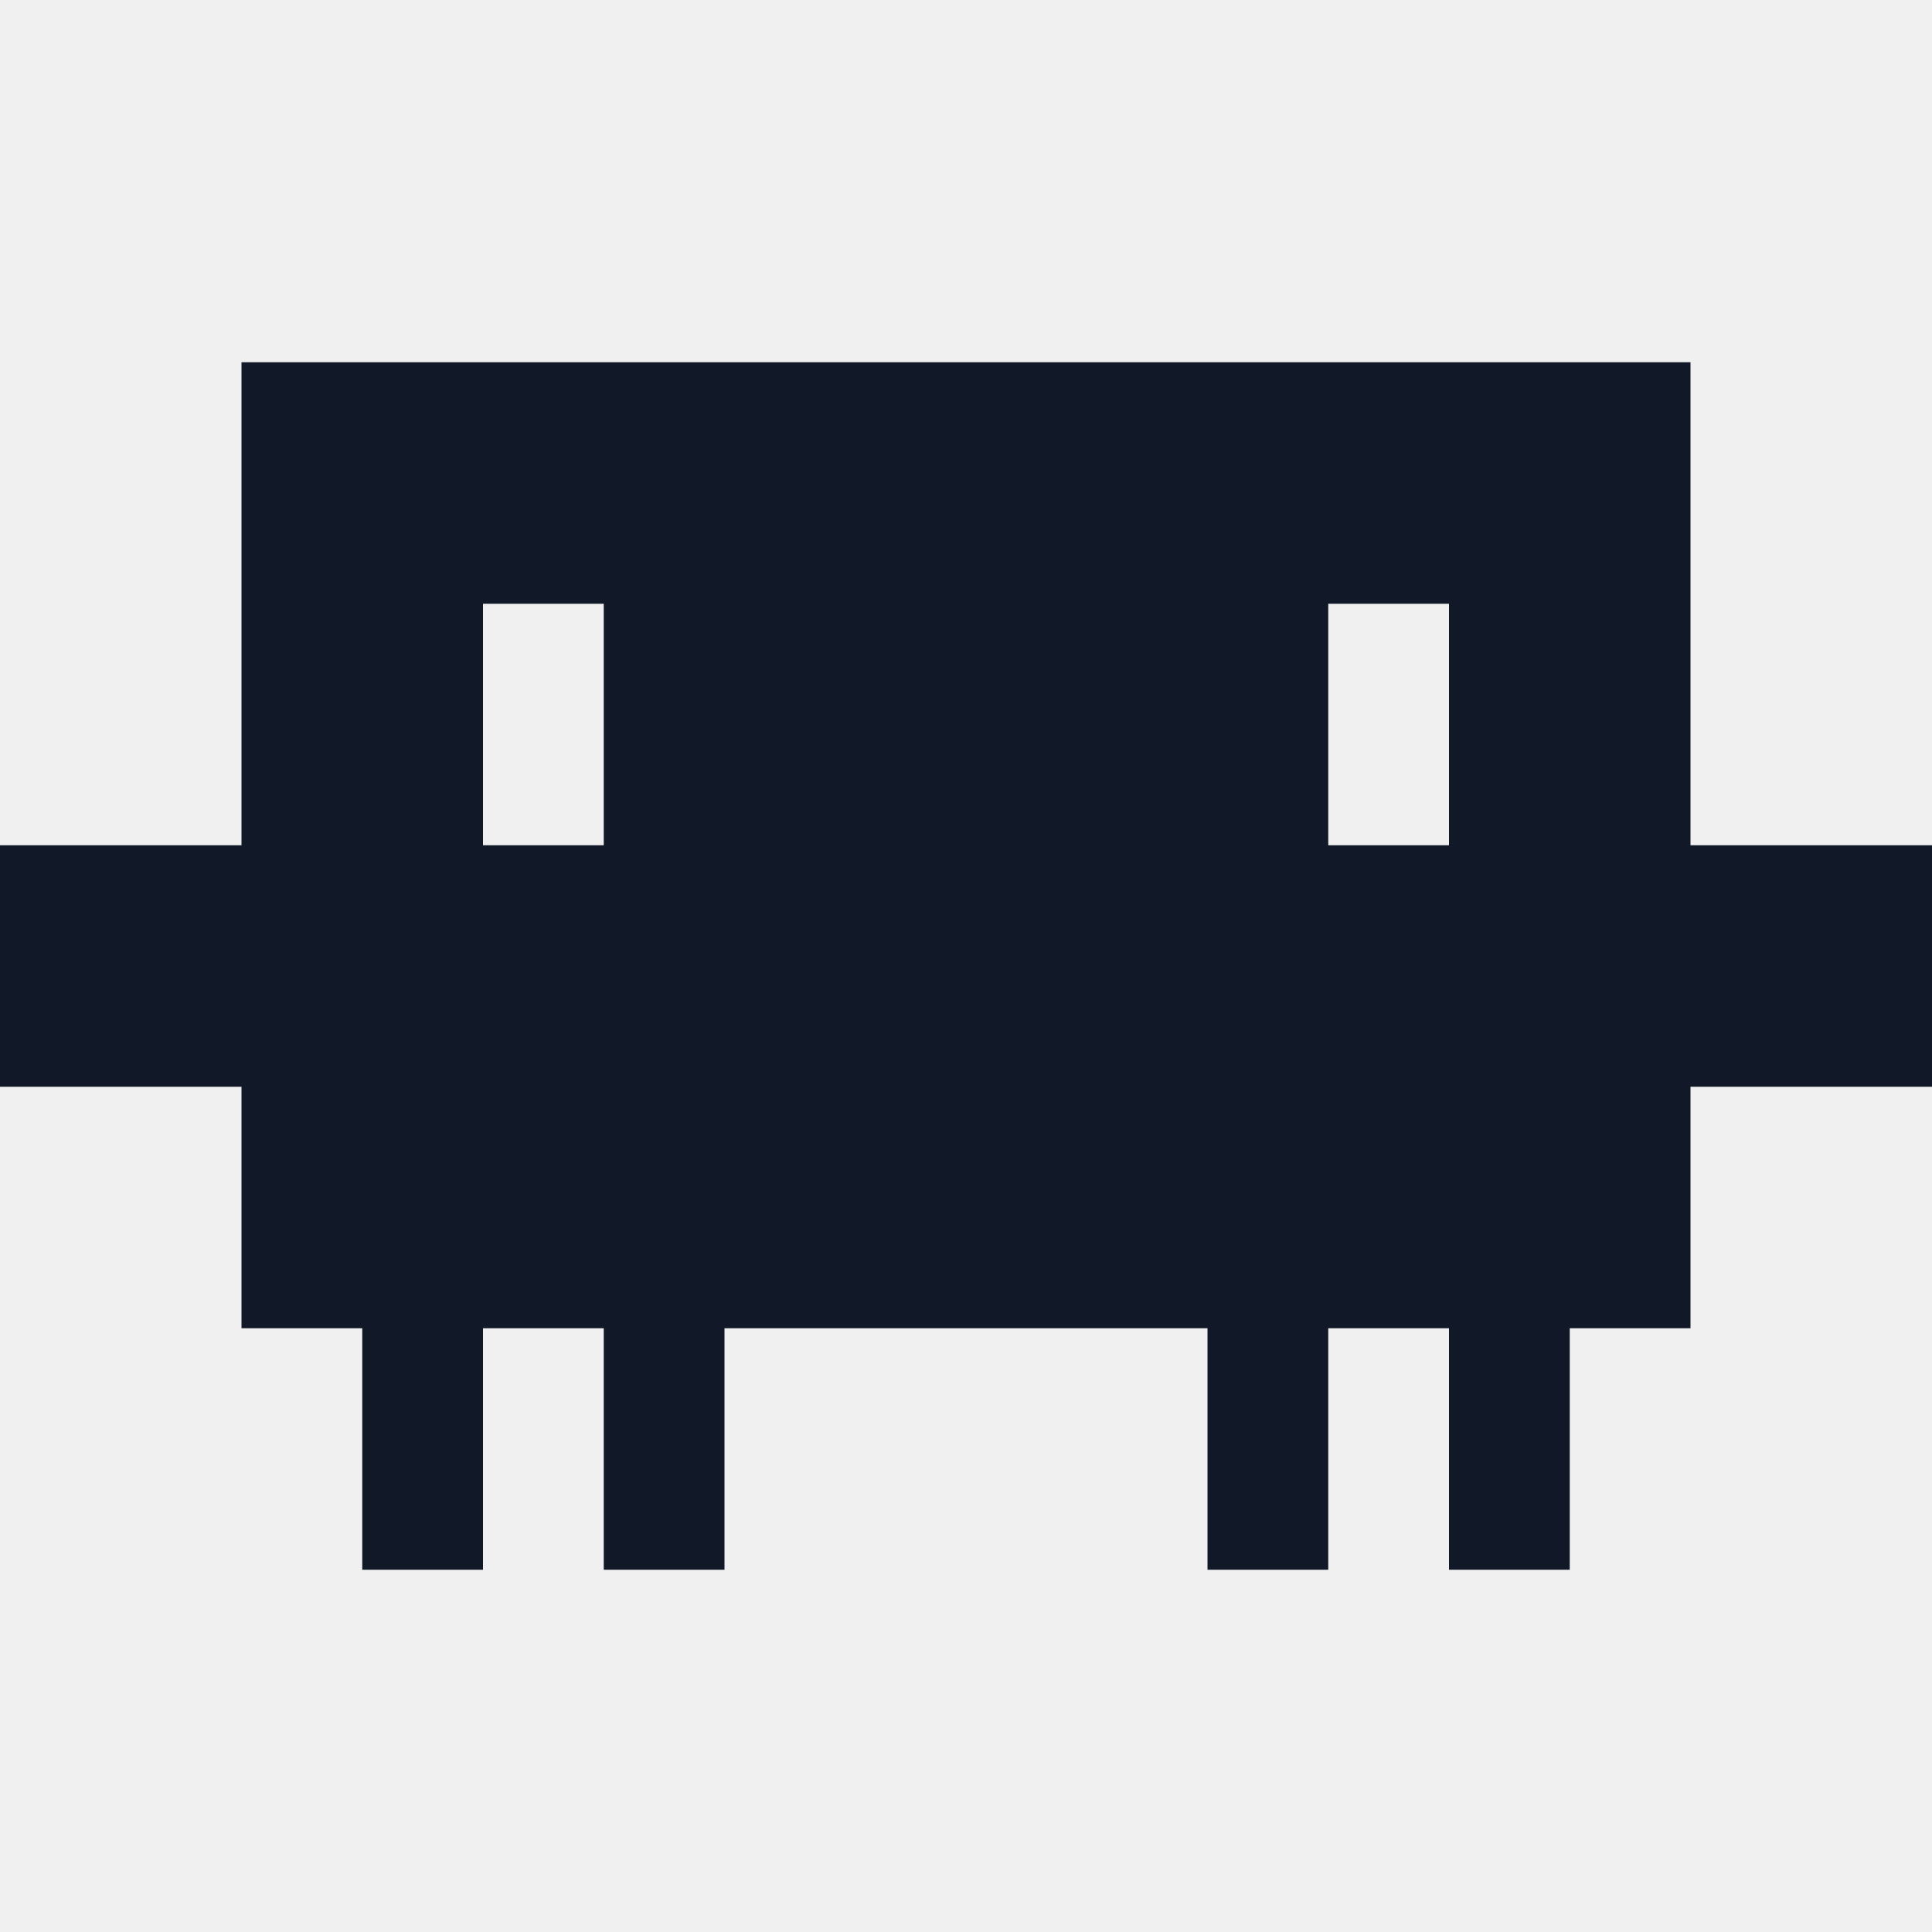
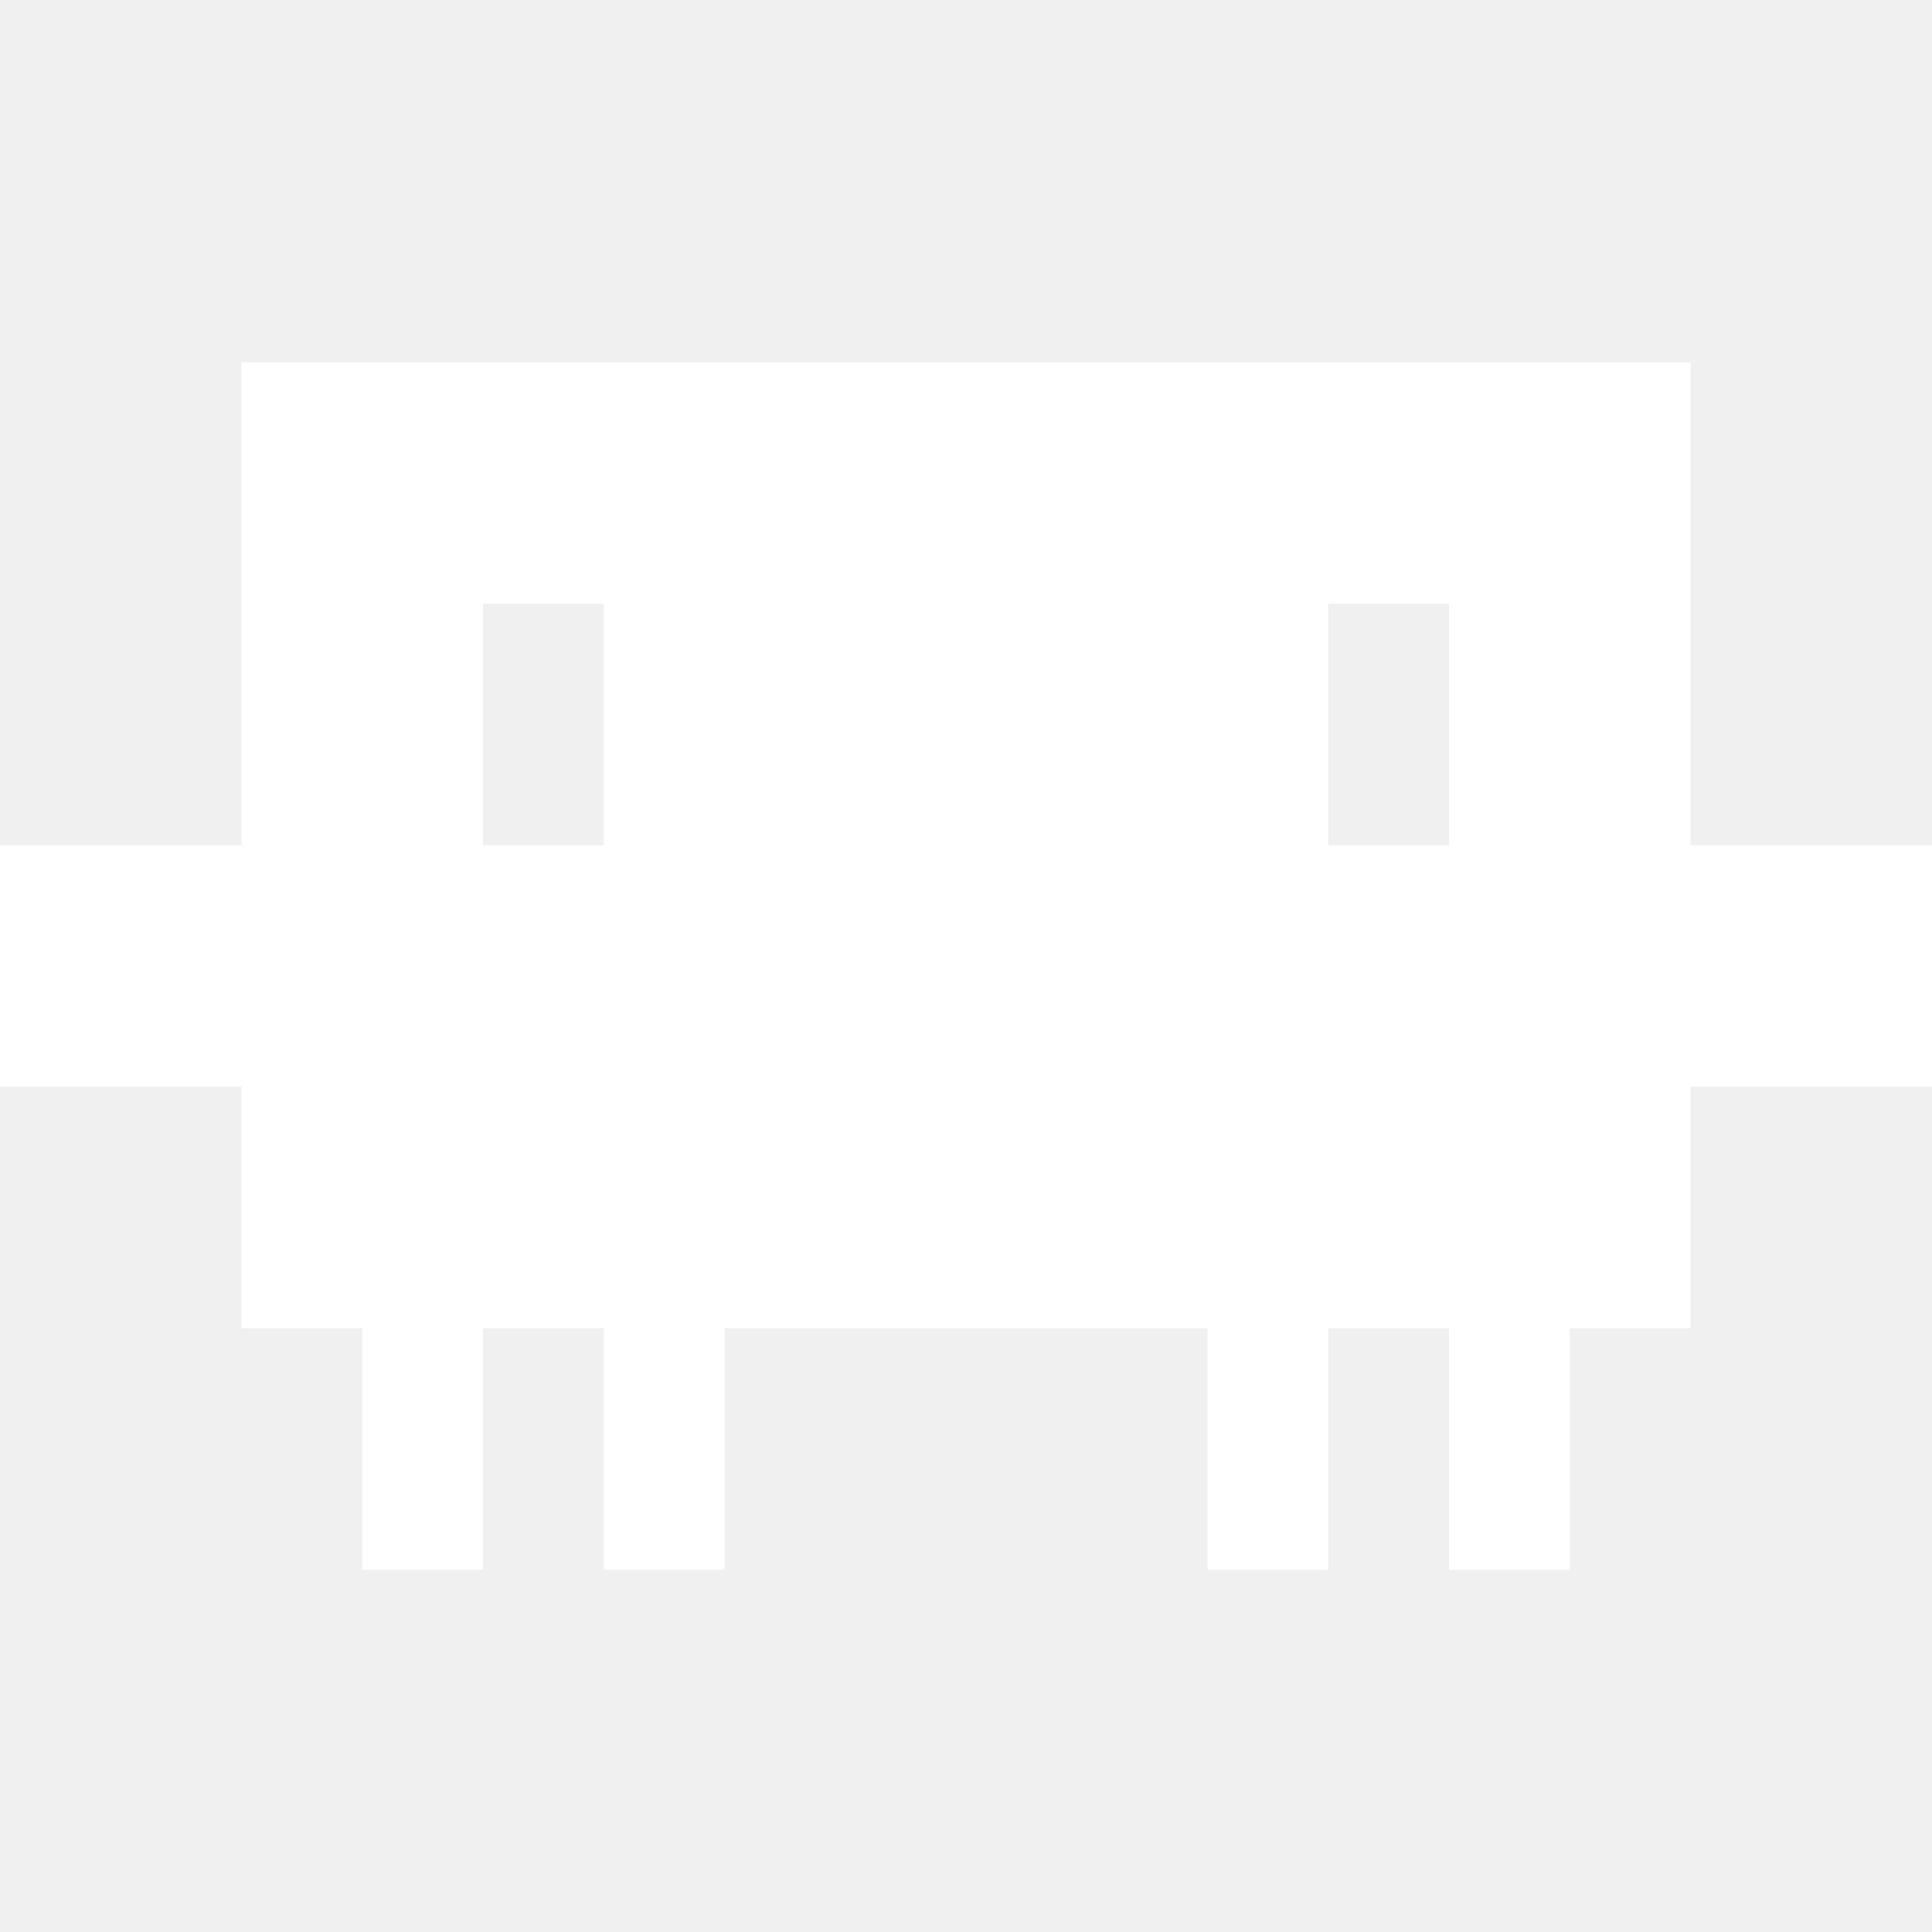
<svg xmlns="http://www.w3.org/2000/svg" viewBox="0 0 24 24" width="24" height="24" role="img" aria-label="Claude Code">
-   <path fill="#111827" d="M21 10.5h3v3h-3v3h-1.5v3H18v-3h-1.5v3H15v-3H9v3H7.5v-3H6v3H4.5v-3H3v-3H0v-3h3v-6h18Zm-15 0h1.5v-3H6Zm10.5 0H18v-3h-1.5z" />
+   <path fill="#FFFFFF" d="M21 10.5h3v3h-3v3h-1.5v3H18v-3h-1.5v3H15v-3H9v3H7.5v-3H6v3H4.5v-3H3v-3H0v-3h3v-6h18Zm-15 0h1.5v-3H6Zm10.5 0H18v-3h-1.5z" />
</svg>
